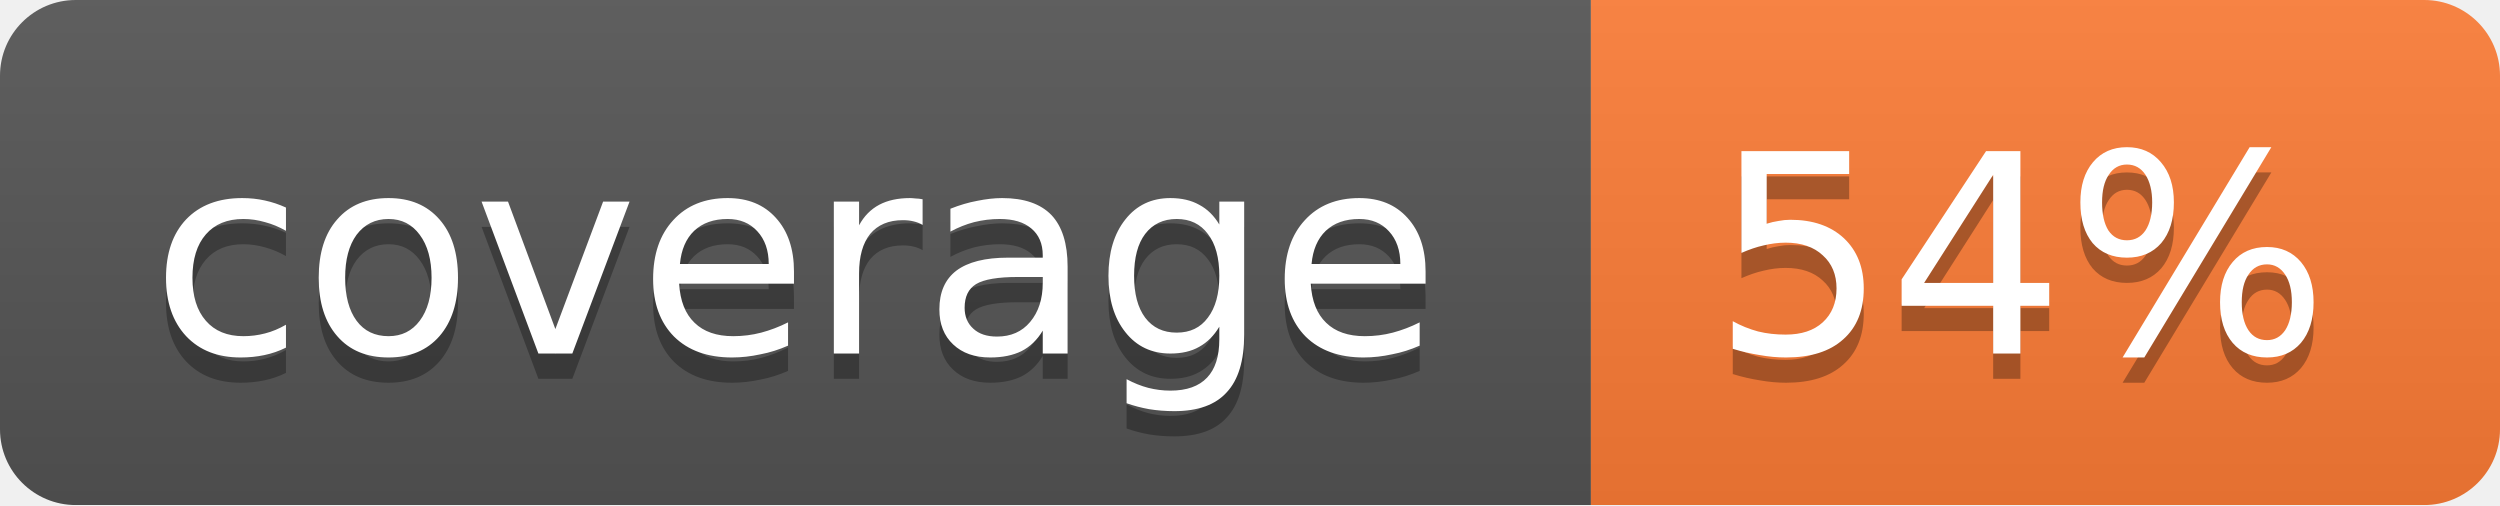
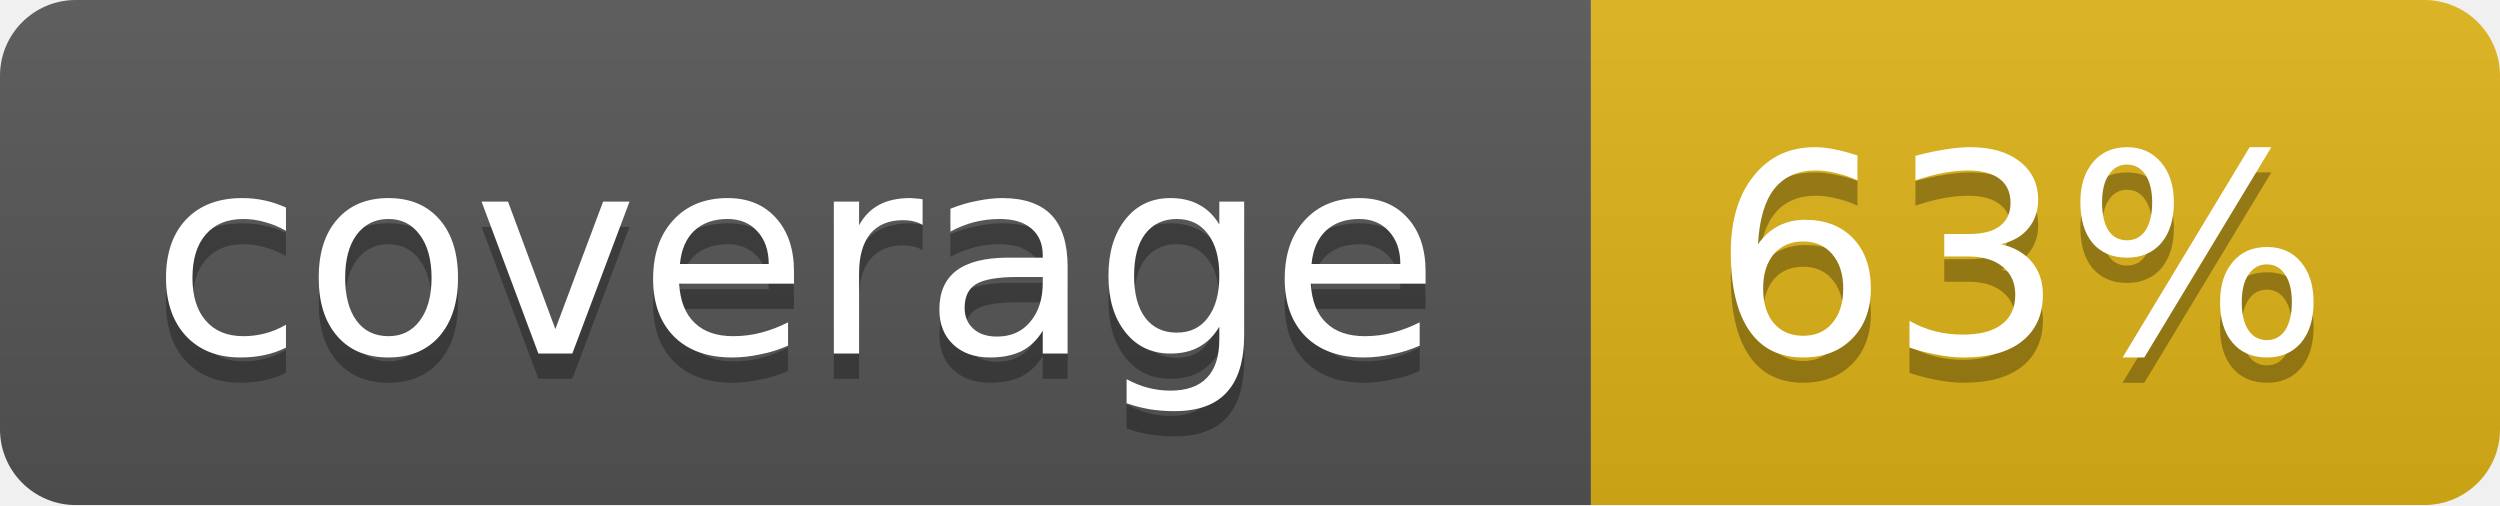
<svg xmlns="http://www.w3.org/2000/svg" width="99" height="20">
  <linearGradient id="b" x2="0" y2="100%">
    <stop offset="0" stop-color="#bbb" stop-opacity=".1" />
    <stop offset="1" stop-opacity=".1" />
  </linearGradient>
  <mask id="a">
    <rect width="99" height="20" rx="3" fill="#fff" />
  </mask>
  <g mask="url(#a)">
    <path fill="#555" d="M0 0h63v20H0z" />
-     <path fill="#fe7d37" d="M63 0h36v20H63z" />
+     <path fill="#dfb317" d="M63 0h36v20H63z" />
    <path fill="url(#b)" d="M0 0h99v20H0z" />
  </g>
  <g fill="#fff" text-anchor="middle" font-family="DejaVu Sans,Verdana,Geneva,sans-serif" font-size="11">
    <text x="31.5" y="15" fill="#010101" fill-opacity=".3">coverage</text>
    <text x="31.5" y="14">coverage</text>
-     <text x="80" y="15" fill="#010101" fill-opacity=".3">54%</text>
-     <text x="80" y="14">54%</text>
+     <text x="80" y="15" fill="#010101" fill-opacity=".3">63%</text>
+     <text x="80" y="14">63%</text>
  </g>
</svg>
